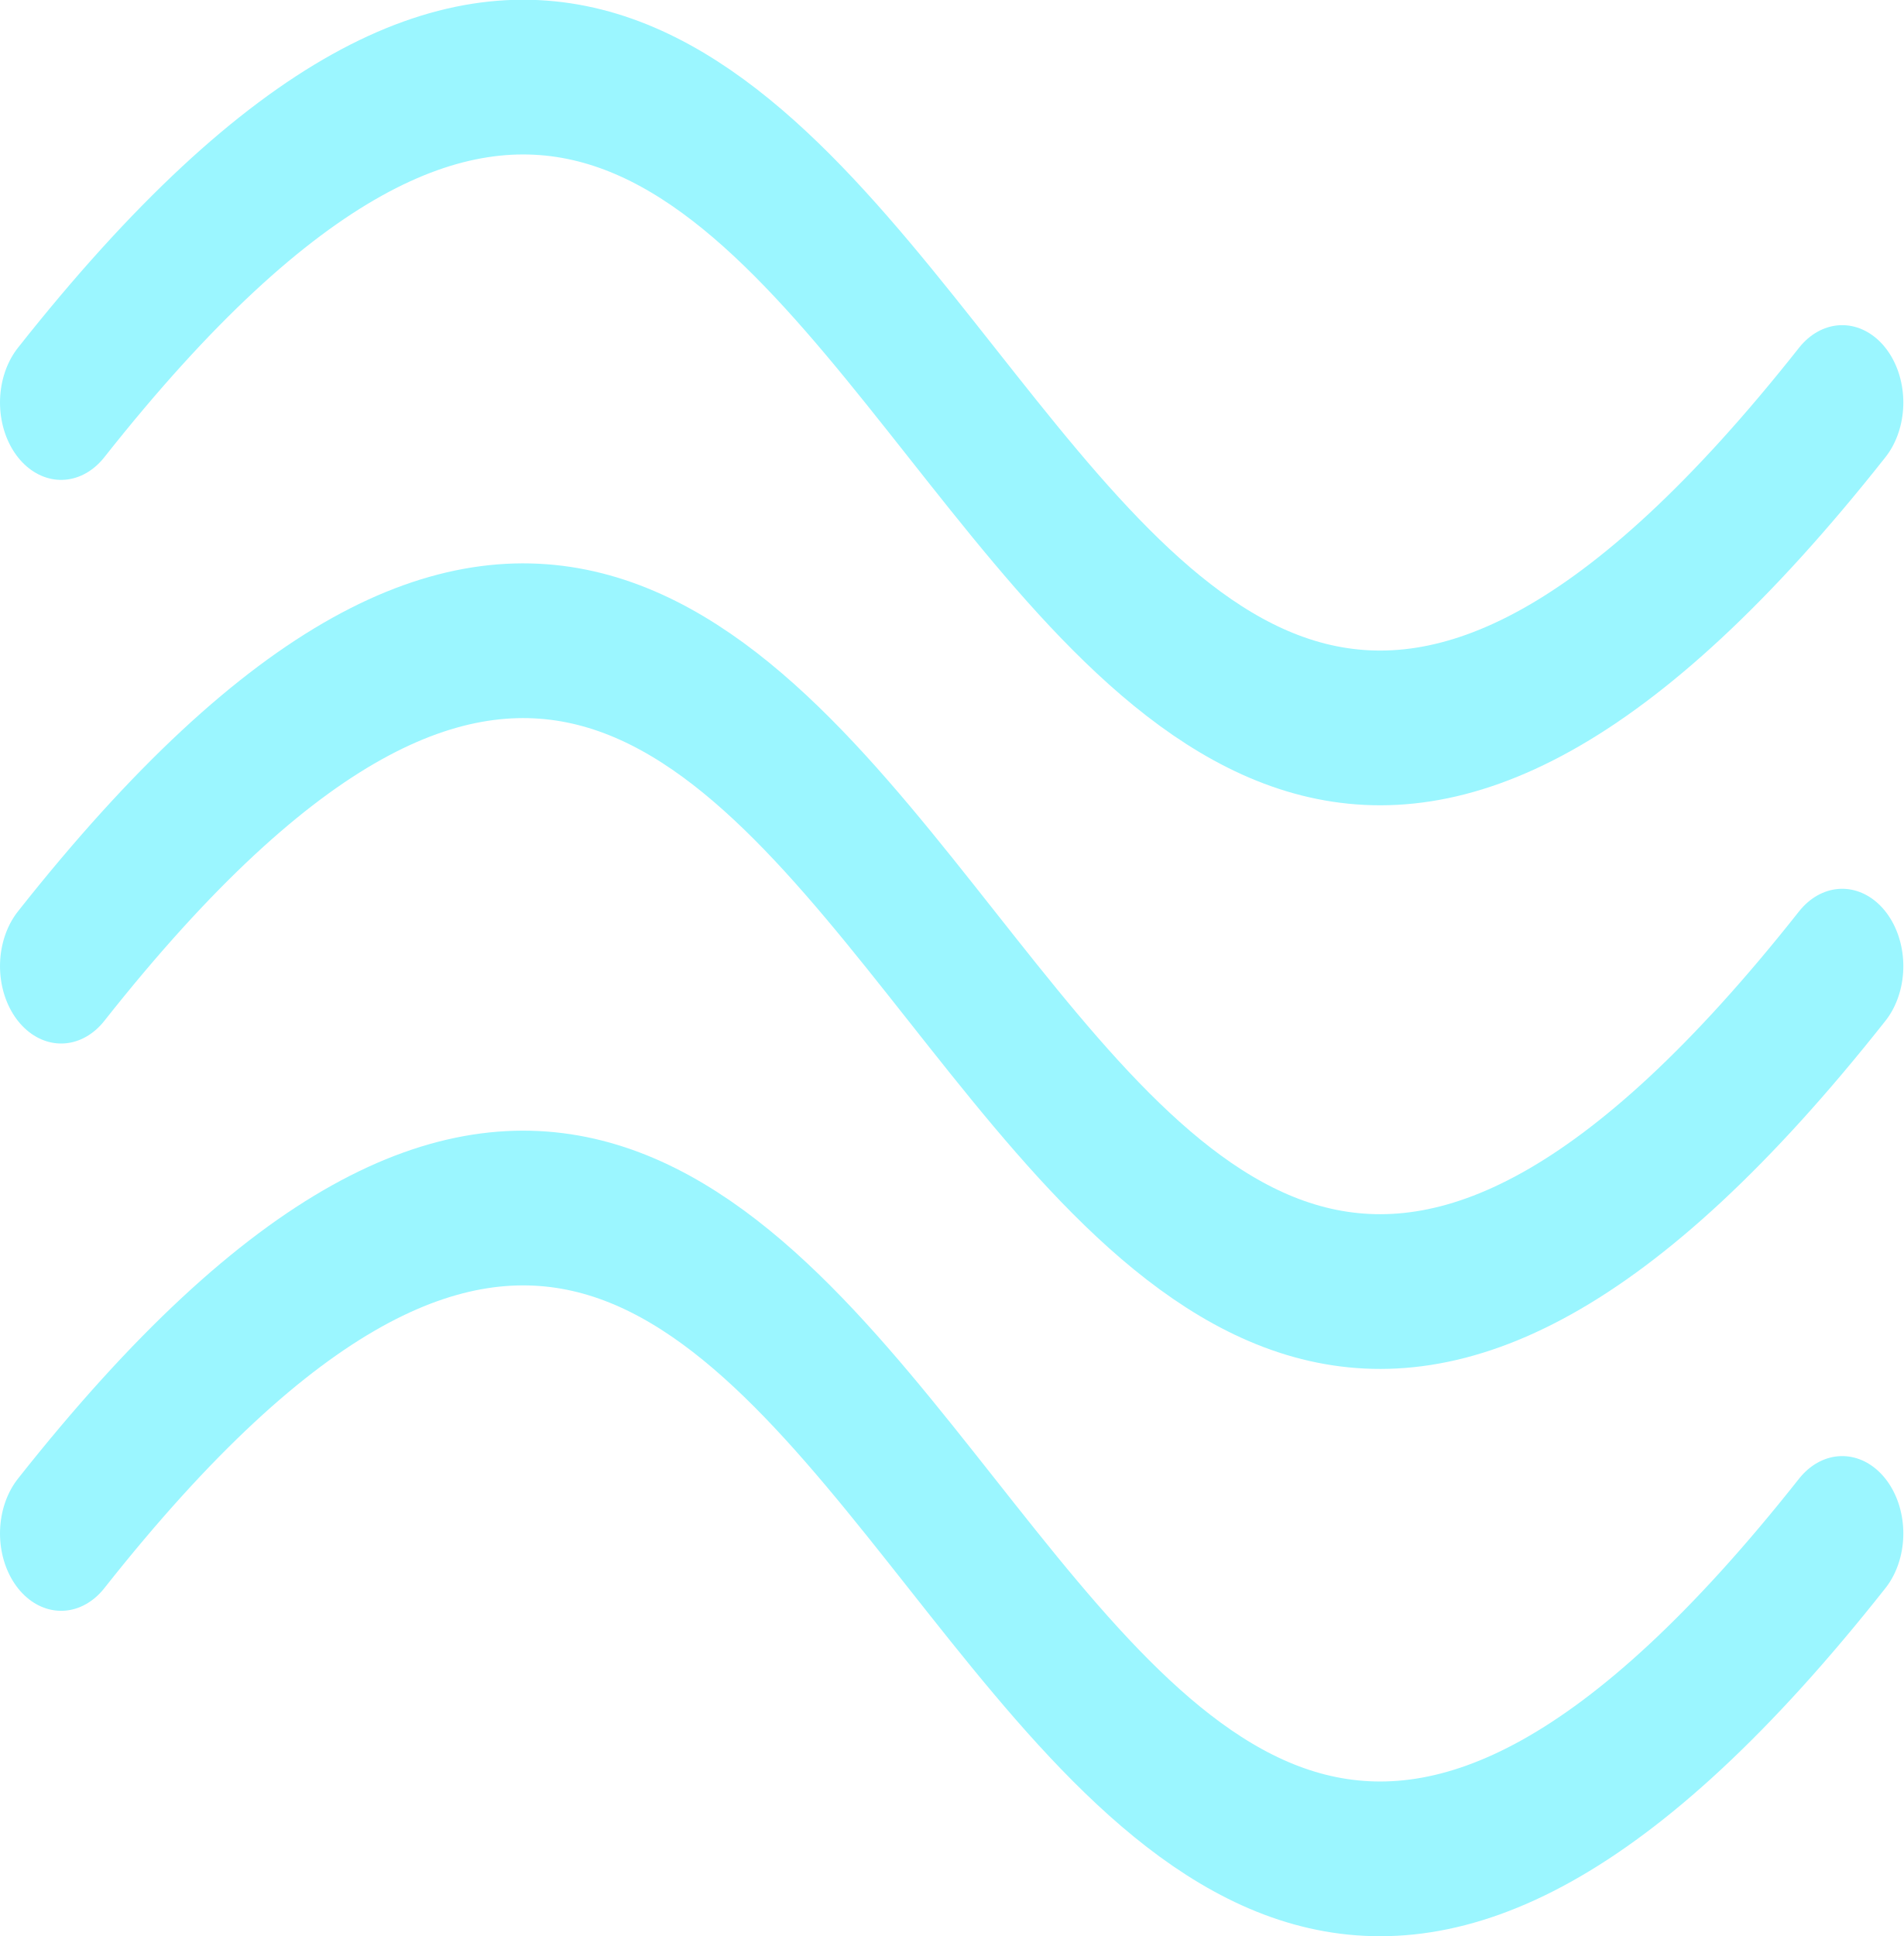
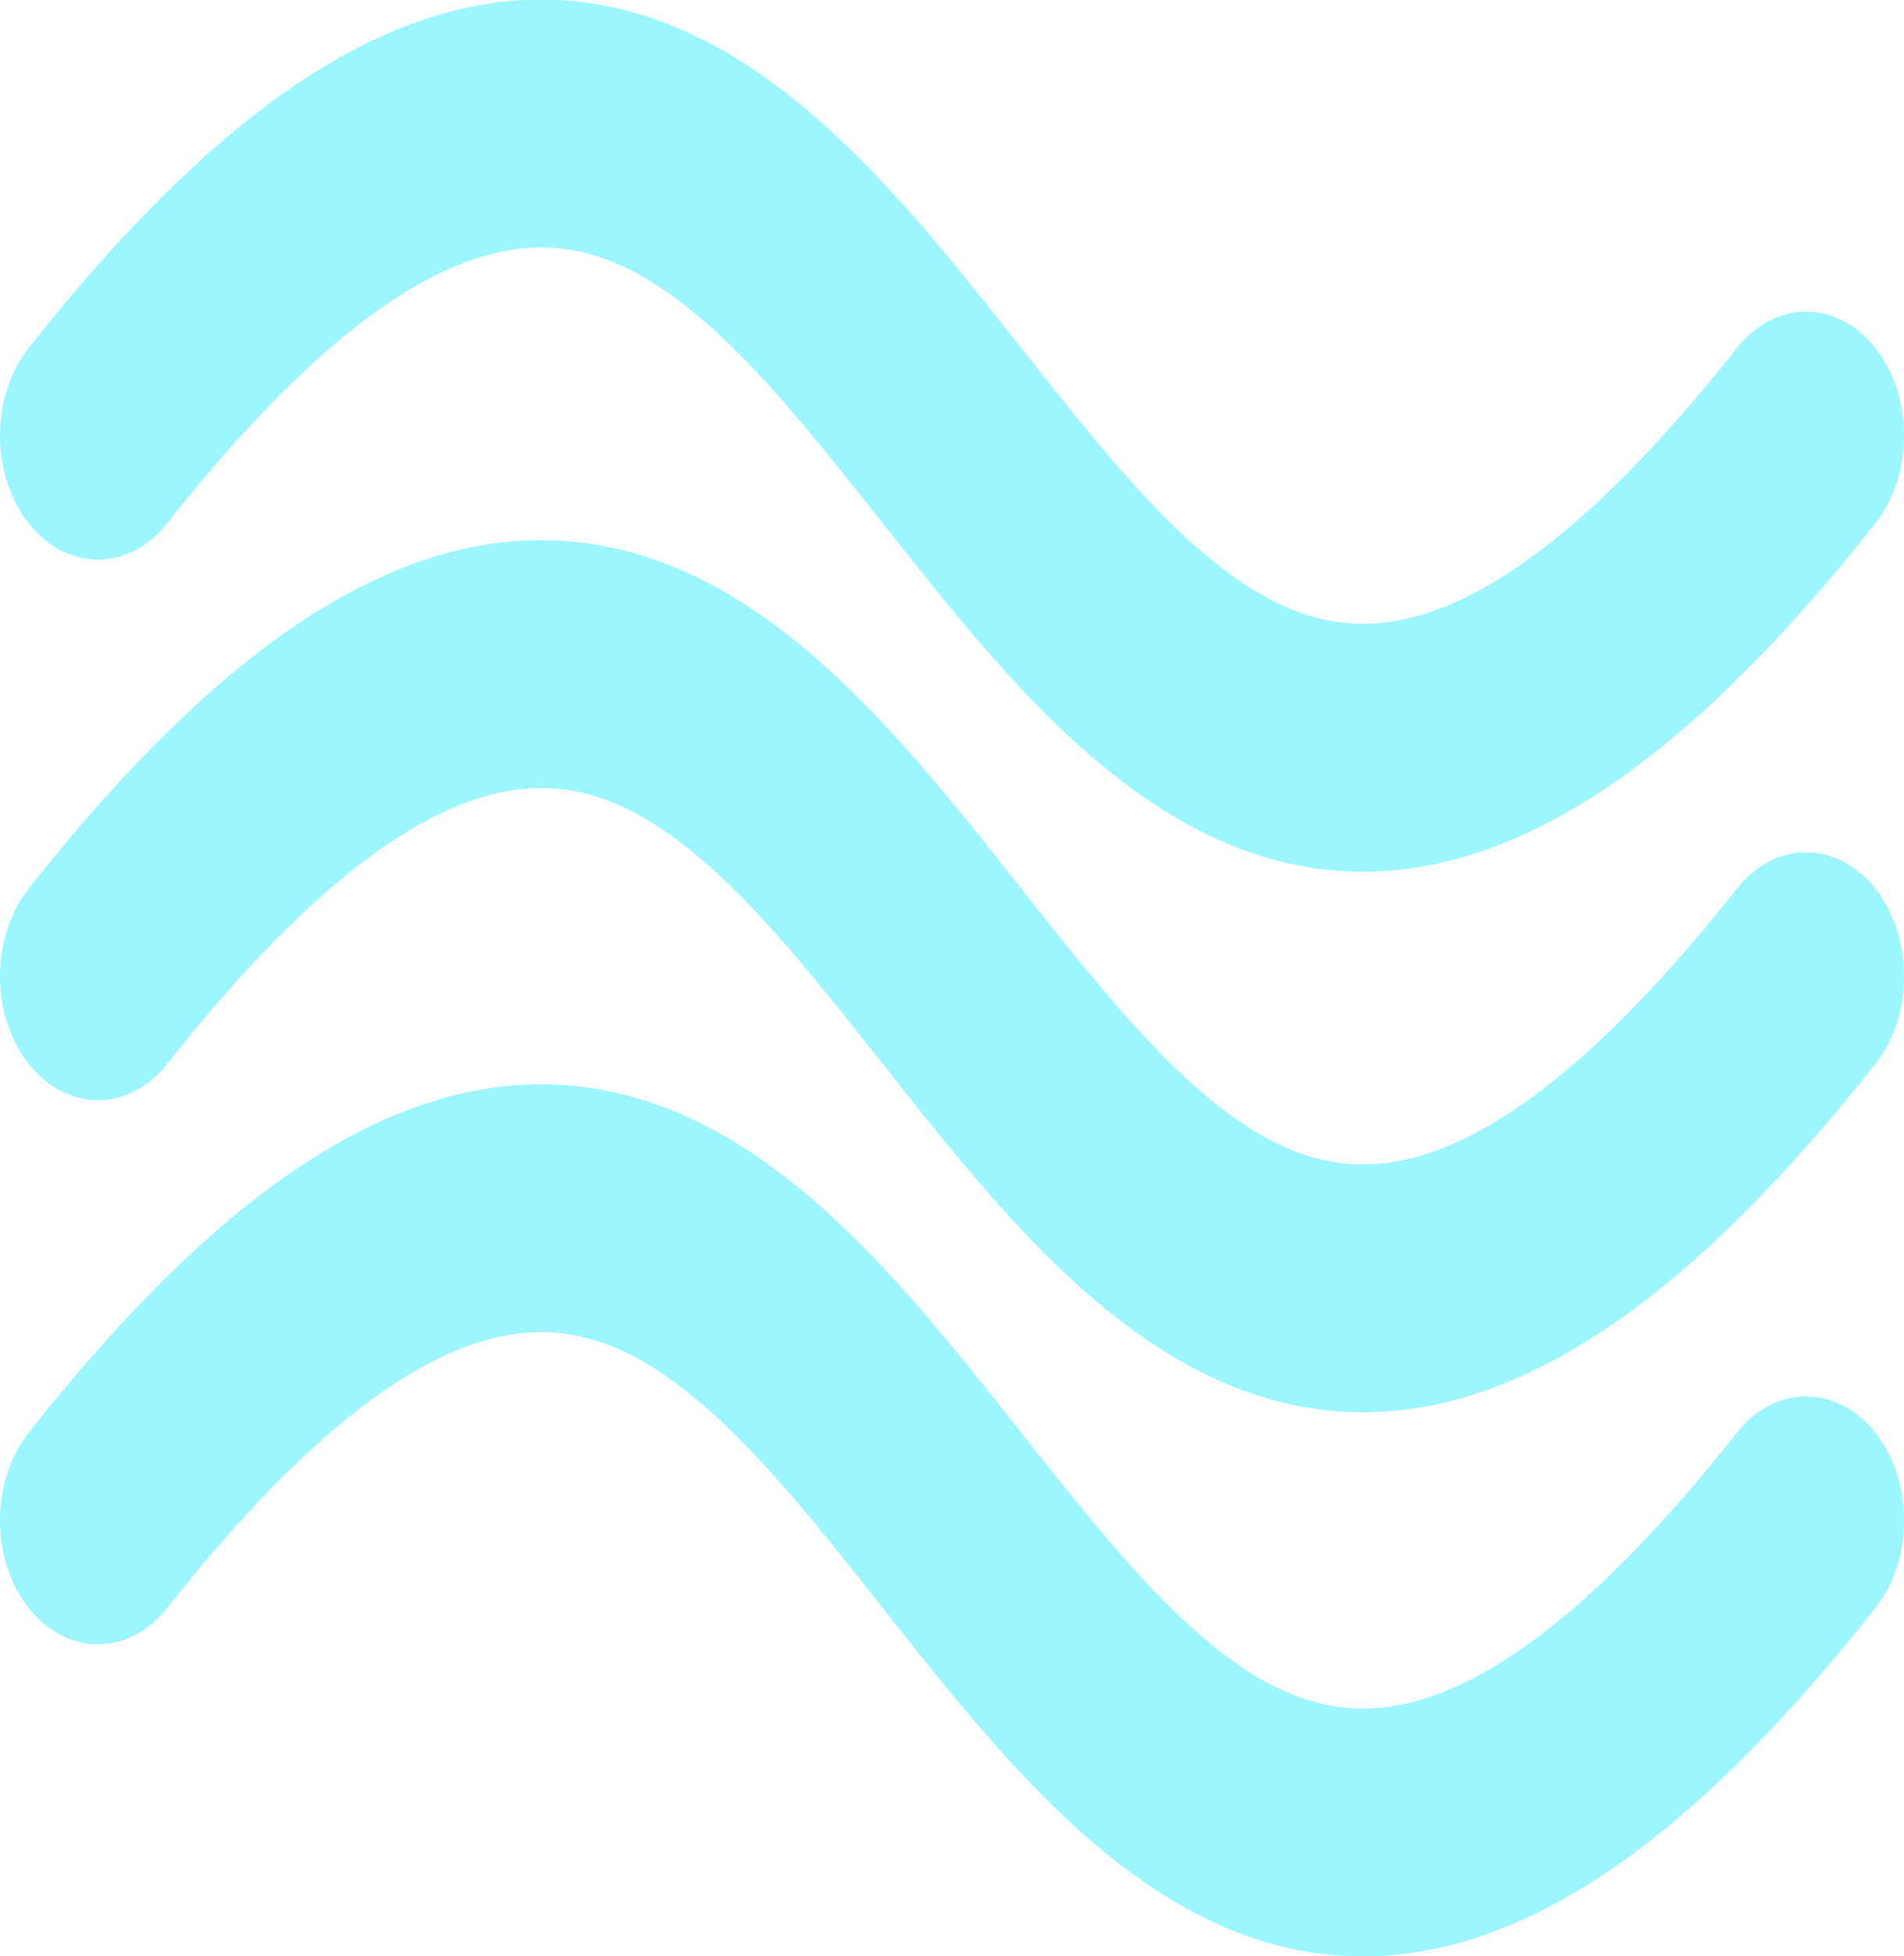
- <svg xmlns="http://www.w3.org/2000/svg" width="153.475mm" height="156.09mm" viewBox="0 0 153.475 156.09" version="1.1" id="svg5" xml:space="preserve">
+ <svg xmlns="http://www.w3.org/2000/svg" width="160.081mm" height="164.424mm" viewBox="0 0 160.081 164.424" version="1.1" id="svg5" xml:space="preserve">
  <defs id="defs2" />
-   <g id="layer1" transform="translate(1096.972,2443.854)">
-     <g id="g29" transform="matrix(0.9313447,0,0,1.178769,-70.04452,422.7853)" style="stroke:#9bf6ff;stroke-opacity:1">
-       <path id="path26" style="fill:none;stroke:#9bf6ff;stroke-width:10.583;stroke-linecap:round;stroke-dasharray:none;stroke-opacity:1" d="m -1097.337,-2404.361 c 77.103,-77.103 77.103,77.103 154.206,0" />
-       <path id="path28" style="fill:none;stroke:#9bf6ff;stroke-width:10.583;stroke-linecap:round;stroke-dasharray:none;stroke-opacity:1" d="m -1097.337,-2365.81 c 77.103,-77.103 77.103,77.103 154.206,0" />
-       <path id="path29" style="fill:none;stroke:#9bf6ff;stroke-width:10.583;stroke-linecap:round;stroke-dasharray:none;stroke-opacity:1" d="m -1097.337,-2327.008 c 77.103,-77.103 77.103,77.103 154.206,0" />
+   <g id="layer1" transform="translate(1100.275,2448.022)">
+     <g id="g29" transform="matrix(0.9313447,0,0,1.178769,-70.04452,422.7853)" style="stroke:#9bf6ff;stroke-width:17.676;stroke-dasharray:none;stroke-opacity:1">
+       <path id="path26" style="fill:none;stroke:#9bf6ff;stroke-width:17.676;stroke-linecap:round;stroke-dasharray:none;stroke-opacity:1" d="m -1097.337,-2404.361 c 77.103,-77.103 77.103,77.103 154.206,0" />
+       <path id="path28" style="fill:none;stroke:#9bf6ff;stroke-width:17.676;stroke-linecap:round;stroke-dasharray:none;stroke-opacity:1" d="m -1097.337,-2365.81 c 77.103,-77.103 77.103,77.103 154.206,0" />
+       <path id="path29" style="fill:none;stroke:#9bf6ff;stroke-width:17.676;stroke-linecap:round;stroke-dasharray:none;stroke-opacity:1" d="m -1097.337,-2327.008 c 77.103,-77.103 77.103,77.103 154.206,0" />
    </g>
  </g>
</svg>
